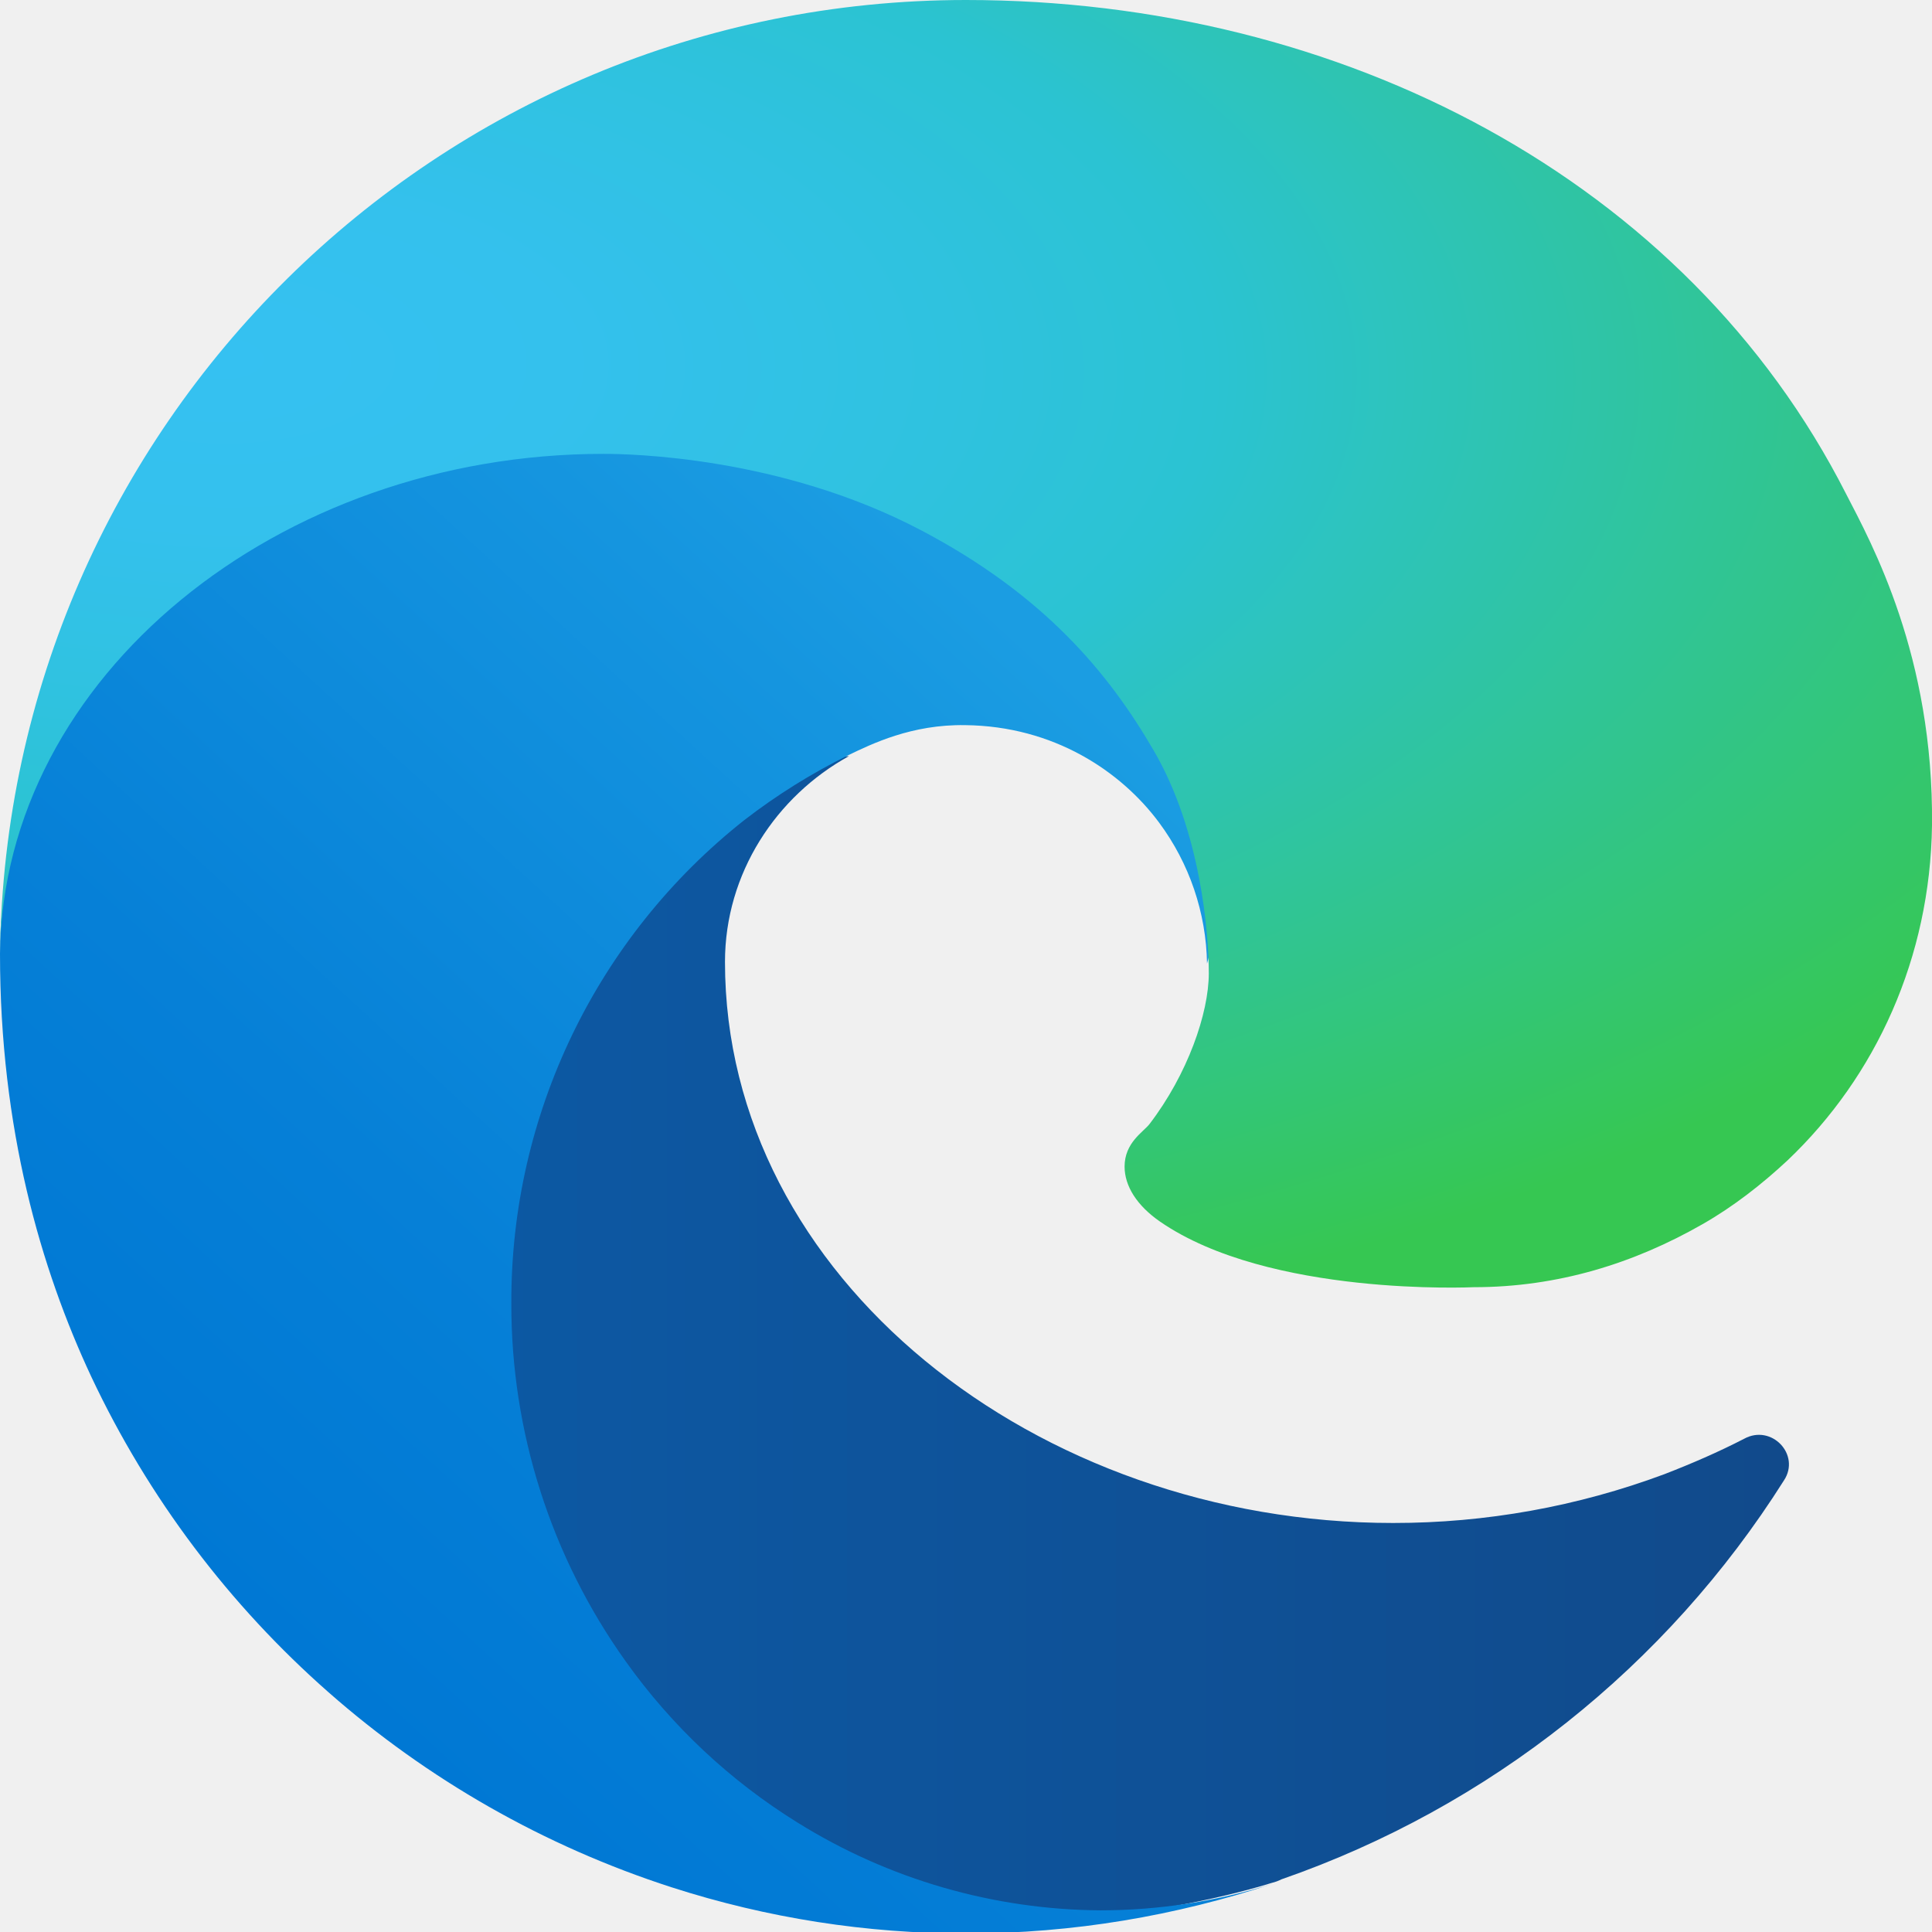
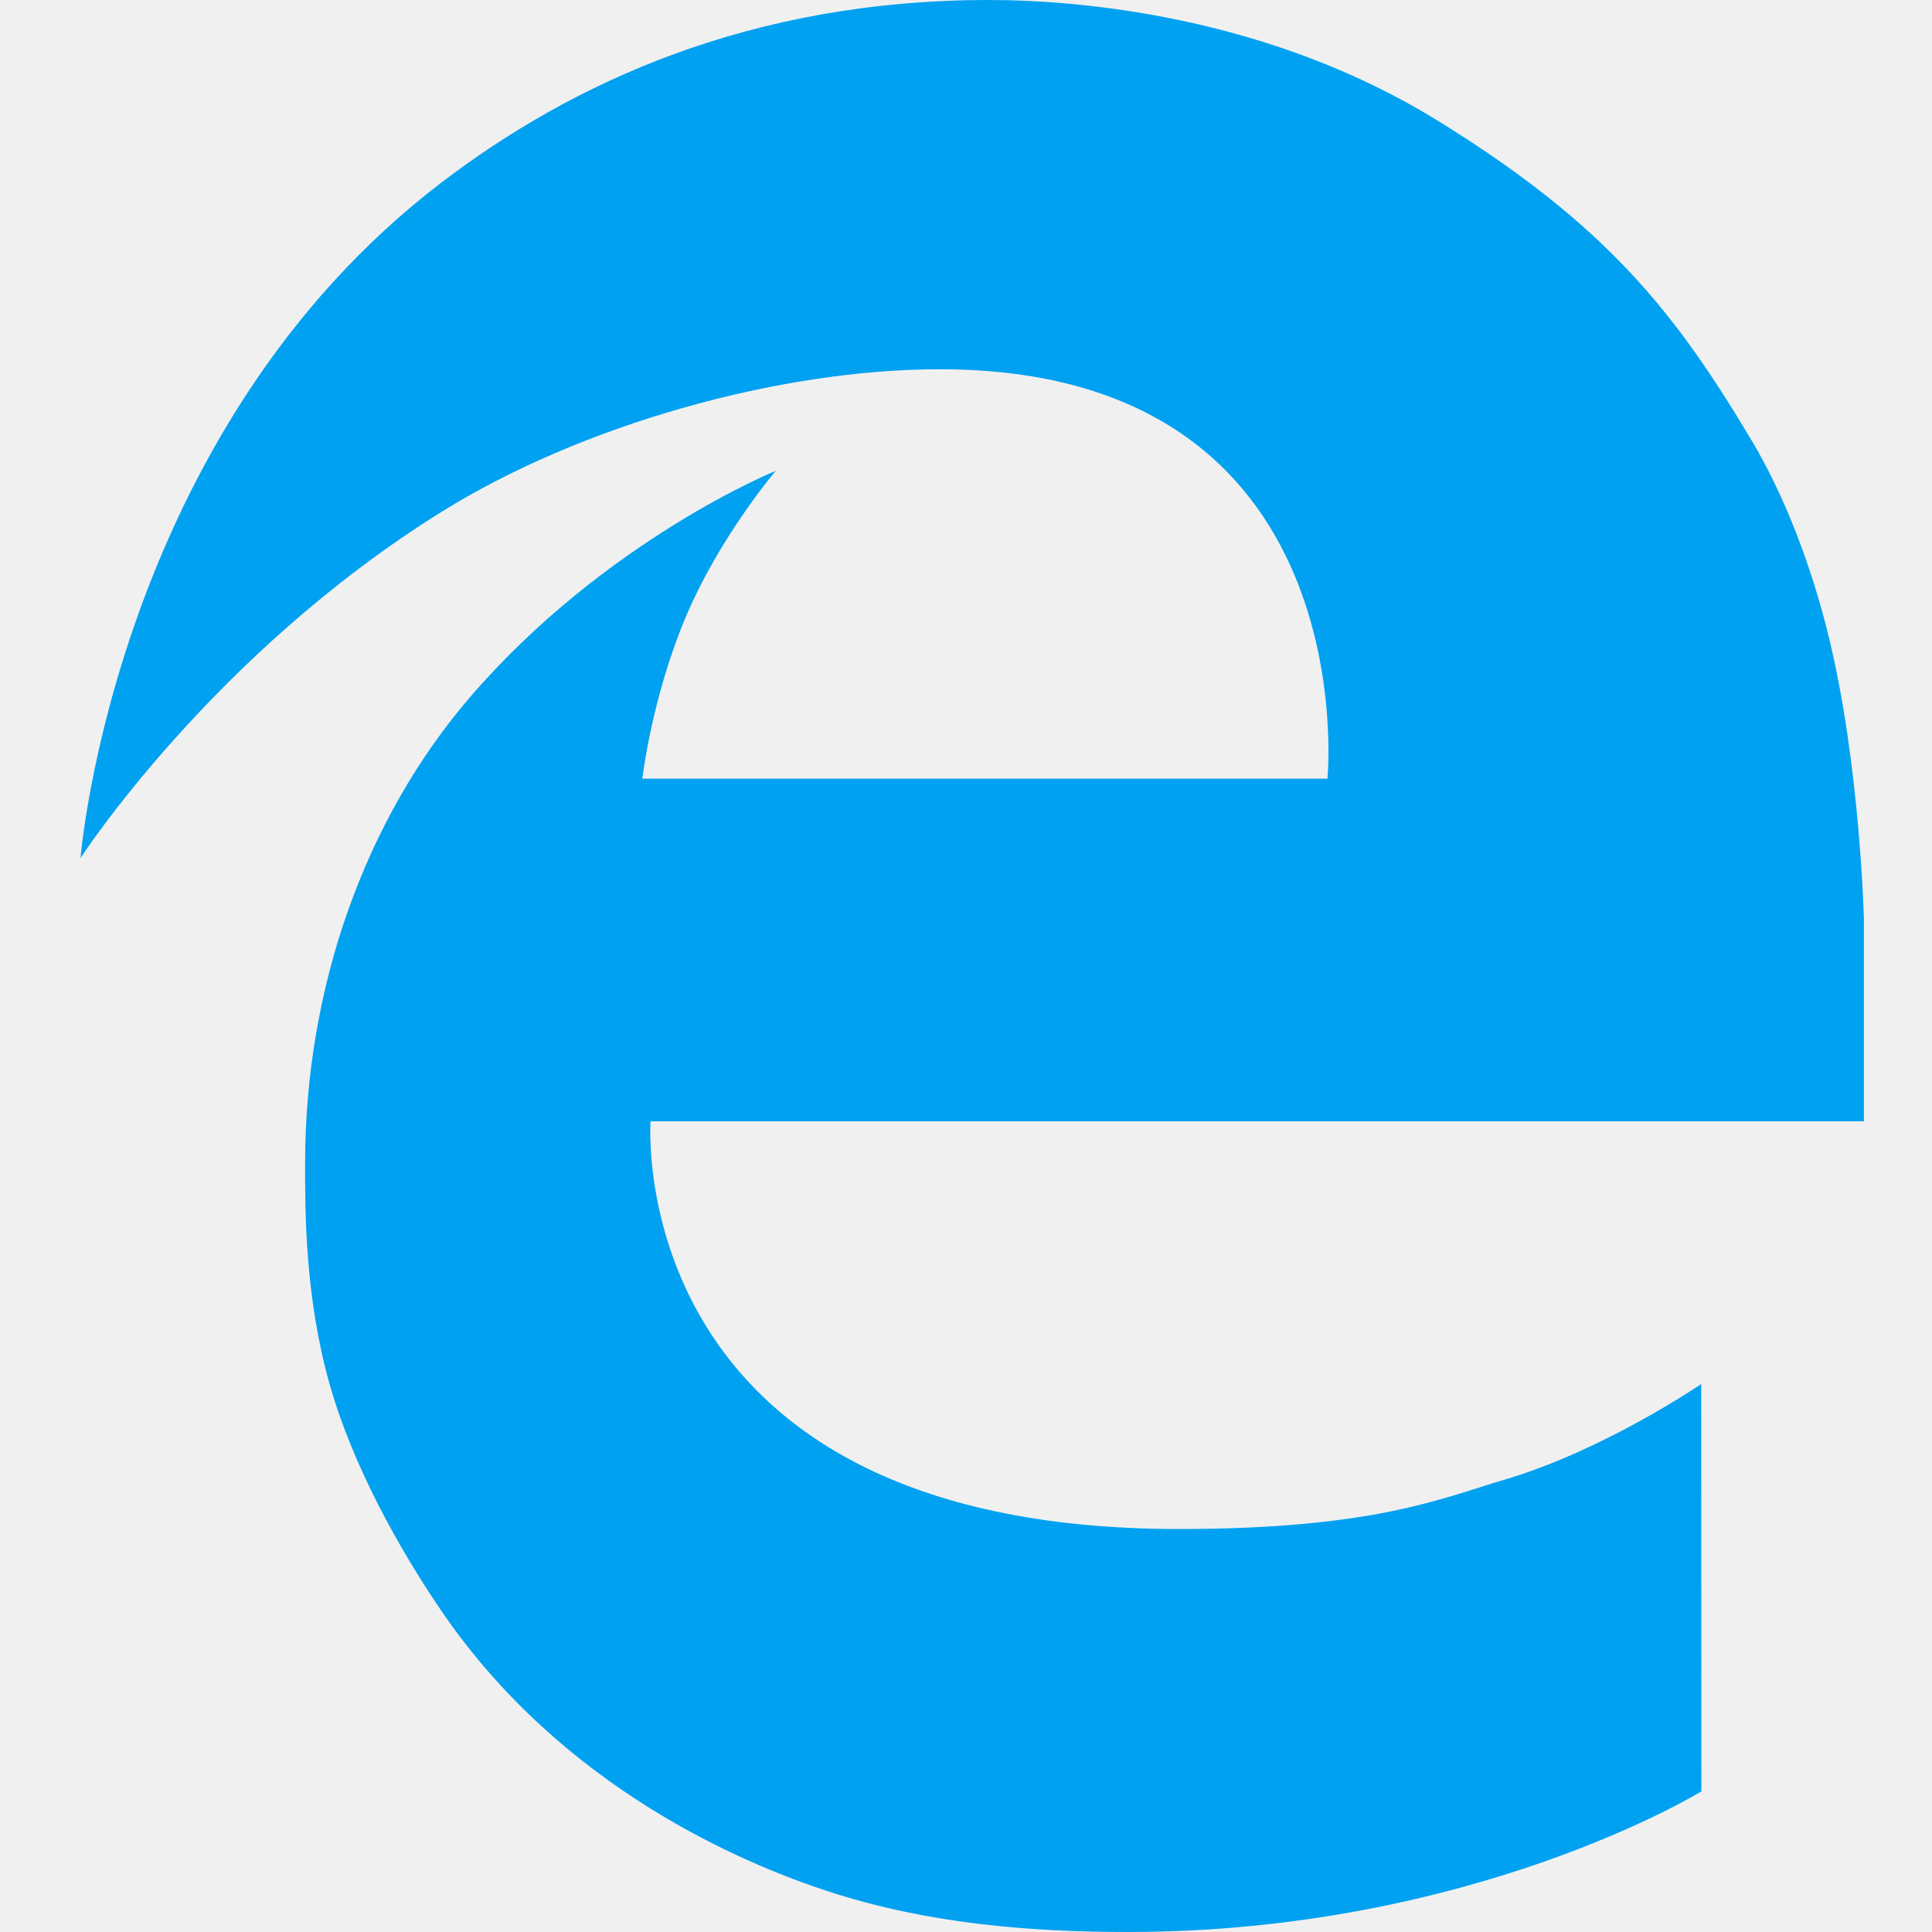
<svg xmlns="http://www.w3.org/2000/svg" width="24" height="24" viewBox="0 0 24 24">
-   <g clip-path="url(#a)">
-     <path fill="url(#b)" d="M21.666 17.873c-.32.165-.65.308-.991.44a9.628 9.628 0 0 1-3.369.606c-4.437 0-8.3-3.05-8.3-6.97 0-1.102.638-2.06 1.54-2.556-4.018.166-5.042 4.35-5.042 6.795 0 6.927 6.386 7.632 7.762 7.632.737 0 1.86-.22 2.532-.43a.539.539 0 0 0 .12-.044 12.066 12.066 0 0 0 6.243-4.956c.21-.319-.154-.704-.495-.517Z" />
-     <path fill="url(#c)" d="M9.908 22.641a7.411 7.411 0 0 1-2.136-2.004 7.623 7.623 0 0 1-1.42-4.449 7.616 7.616 0 0 1 2.896-6.002 7.658 7.658 0 0 1 1.288-.804c.297-.143.792-.385 1.453-.374 1.1.011 1.937.573 2.41 1.211a3.02 3.02 0 0 1 .595 1.751c0-.022 2.29-7.466-7.508-7.466C3.391 4.504 0 8.414 0 11.849c0 2.17.506 3.91 1.134 5.253a12.065 12.065 0 0 0 7.21 6.343 11.88 11.88 0 0 0 3.667.573c1.32 0 2.598-.22 3.798-.617a7.14 7.14 0 0 1-2.136.33 7.2 7.2 0 0 1-3.765-1.09Z" />
-     <path fill="url(#d)" d="M14.279 13.964c-.077.099-.309.23-.309.528 0 .242.154.485.44.683 1.355.936 3.887.815 3.898.815 1.046 0 1.992-.297 2.84-.782.386-.22.738-.496 1.057-.793 1.101-1.046 1.773-2.522 1.795-4.163.022-2.103-.75-3.502-1.068-4.118C20.95 2.235 16.668 0 12 0 5.427 0 .088 5.286 0 11.838c.044-3.425 3.446-6.2 7.497-6.2.33 0 2.202.033 3.941.947 1.53.804 2.334 1.773 2.896 2.742.583 1.002.682 2.269.682 2.764 0 .496-.264 1.256-.737 1.873Z" />
-   </g>
-   <defs>
-     <linearGradient id="b" x1="5.501" x2="22.225" y1="16.605" y2="16.605" gradientUnits="userSpaceOnUse">
-       <stop stop-color="#0C59A4" />
-       <stop offset="1" stop-color="#114A8B" />
-     </linearGradient>
-     <linearGradient id="c" x1="14.318" x2="3.868" y1="9.347" y2="20.726" gradientUnits="userSpaceOnUse">
-       <stop stop-color="#1B9DE2" />
-       <stop offset=".162" stop-color="#1595DF" />
-       <stop offset=".667" stop-color="#0680D7" />
-       <stop offset="1" stop-color="#0078D4" />
-     </linearGradient>
-     <radialGradient id="d" cx="0" cy="0" r="1" gradientTransform="rotate(92.128 -.93 3.333) scale(18.9898 40.4341)" gradientUnits="userSpaceOnUse">
-       <stop stop-color="#35C1F1" />
-       <stop offset=".111" stop-color="#34C1ED" />
-       <stop offset=".232" stop-color="#2FC2DF" />
-       <stop offset=".315" stop-color="#2BC3D2" />
-       <stop offset=".673" stop-color="#36C752" />
-       <stop offset="1" stop-color="#36C752" />
-     </radialGradient>
-     <clipPath id="a">
-       <path fill="#fff" d="M0 0h24v24H0z" />
-     </clipPath>
-   </defs>
+   <path fill="#00A1F1" fill-rule="evenodd" d="M5.487,6.357 C2.632,8.134 1,10.66 1,10.66 C1,10.66 1.423,5.364 5.487,2.265 C7.103,1.033 9.313,-0 12.285,-0 C13.402,-0 15.744,0.195 17.853,1.495 C19.962,2.795 20.814,3.885 21.764,5.479 C22.174,6.167 22.508,7.051 22.716,7.904 C23.107,9.502 23.154,11.412 23.154,11.412 L23.154,13.929 L8.081,13.929 C8.081,13.929 7.713,18.994 14.645,18.994 C17.056,18.994 17.9,18.615 18.693,18.38 C19.934,18.013 21.133,17.193 21.133,17.193 L21.135,22.253 C21.135,22.253 18.298,24 14.012,24 C12.805,24 11.533,23.899 10.306,23.501 C9.234,23.153 6.99,22.215 5.487,20.017 C4.956,19.239 4.38,18.204 4.094,17.193 C3.786,16.1 3.79,15.038 3.79,14.453 C3.79,12.265 4.537,10.176 5.834,8.666 C7.515,6.71 9.638,5.848 9.638,5.848 C9.638,5.848 8.947,6.655 8.521,7.659 C8.096,8.663 7.979,9.673 7.979,9.673 L16.49,9.673 C16.49,9.673 16.988,4.587 11.675,4.587 C9.672,4.587 7.213,5.282 5.487,6.357" />
</svg>
